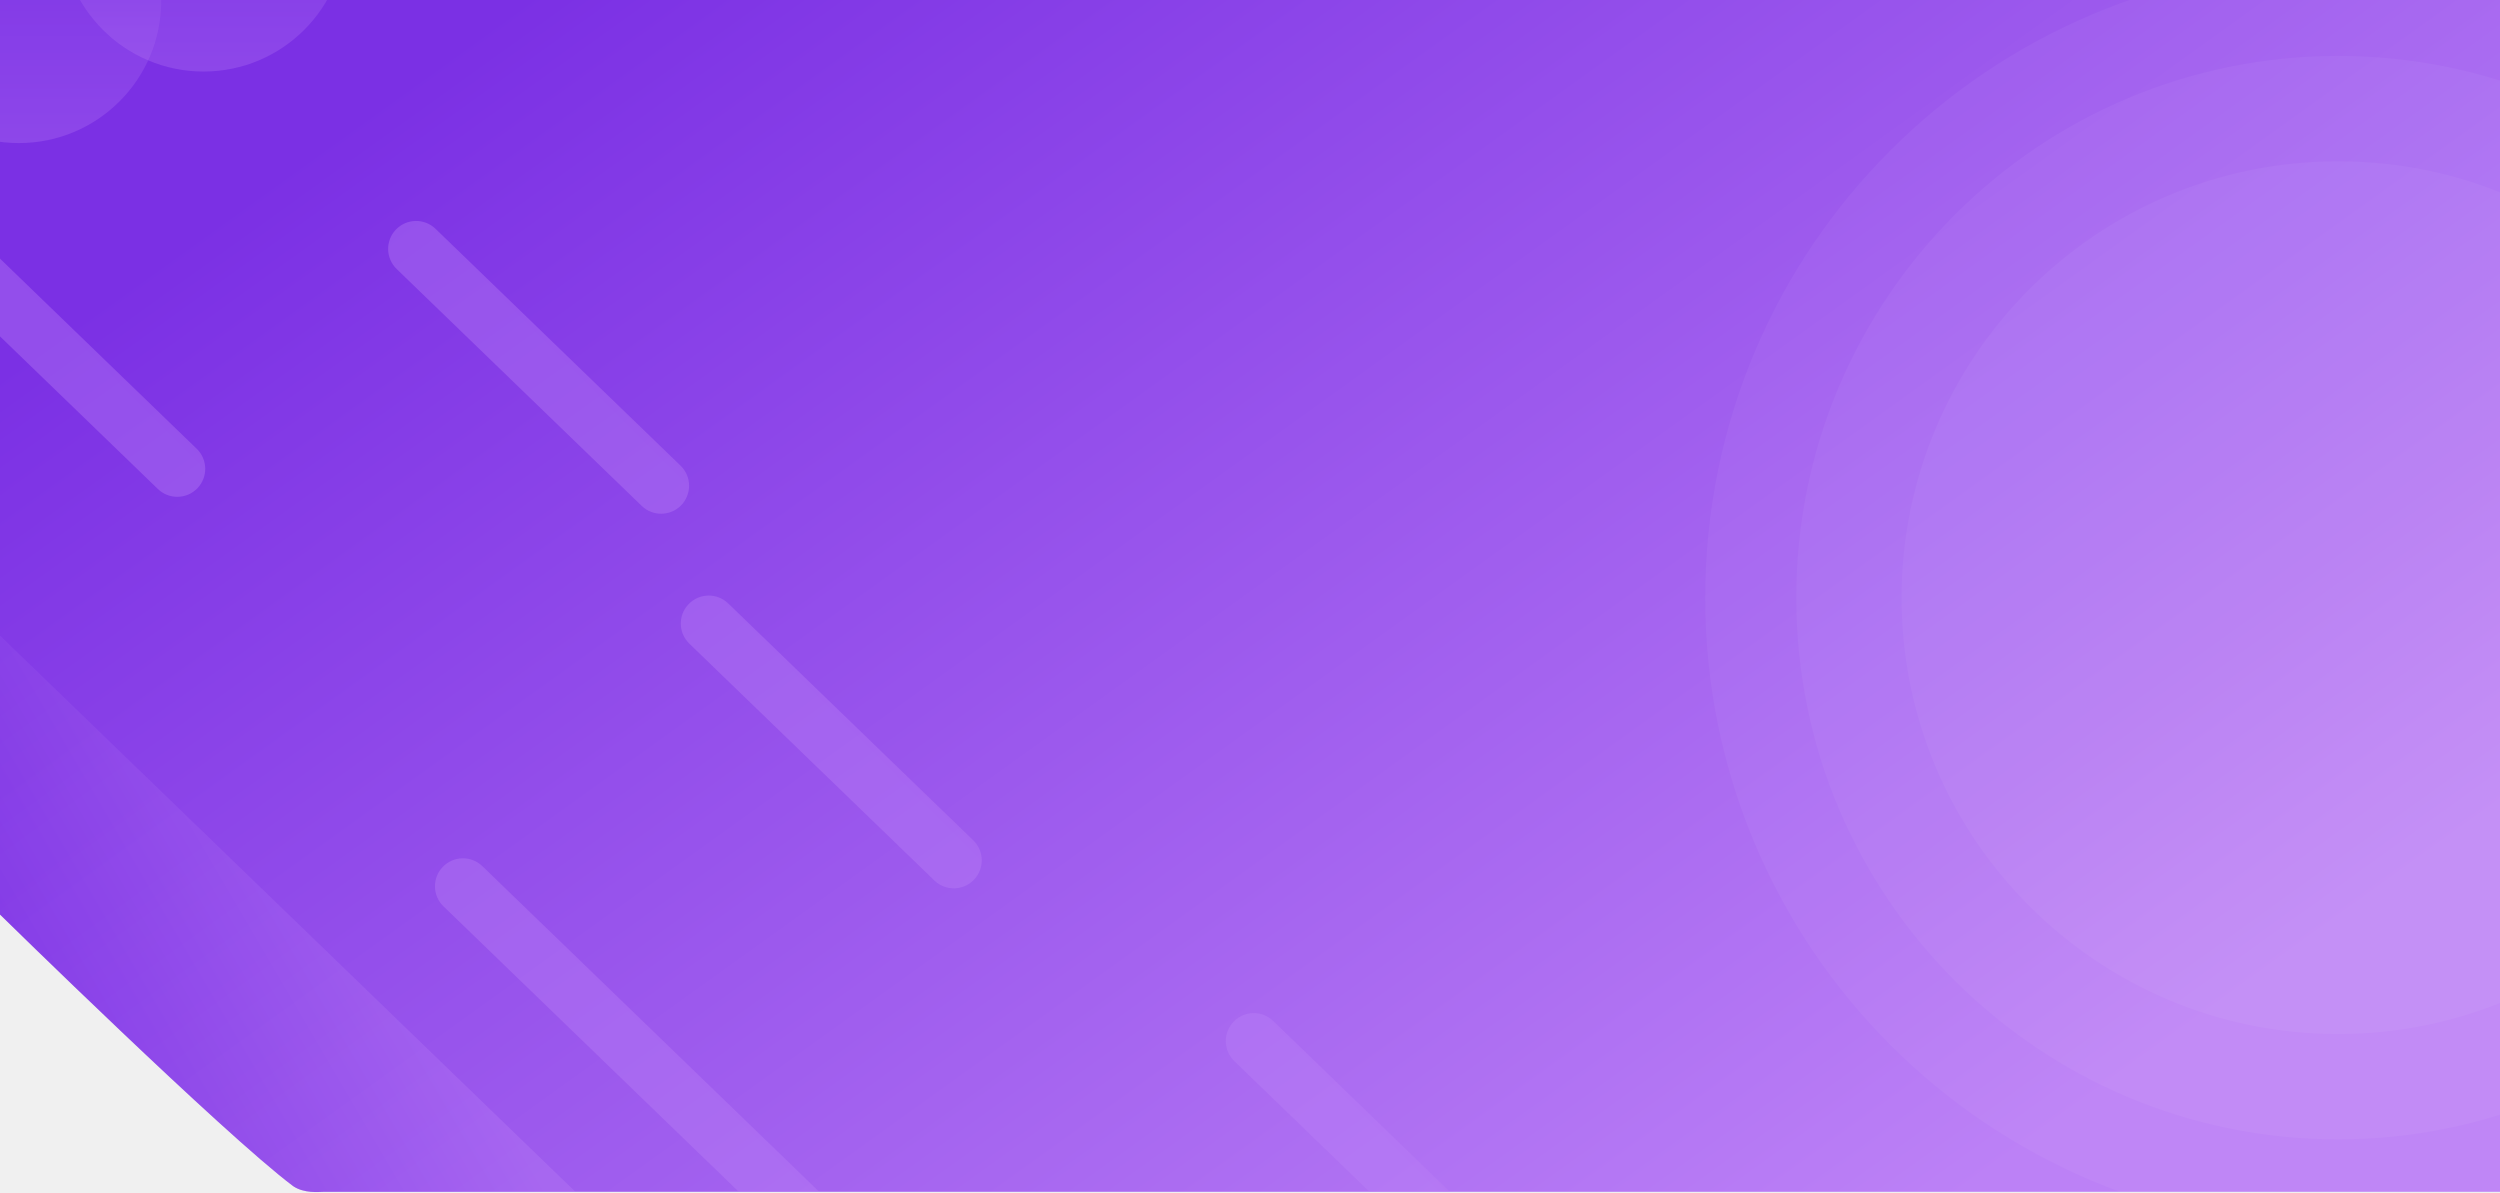
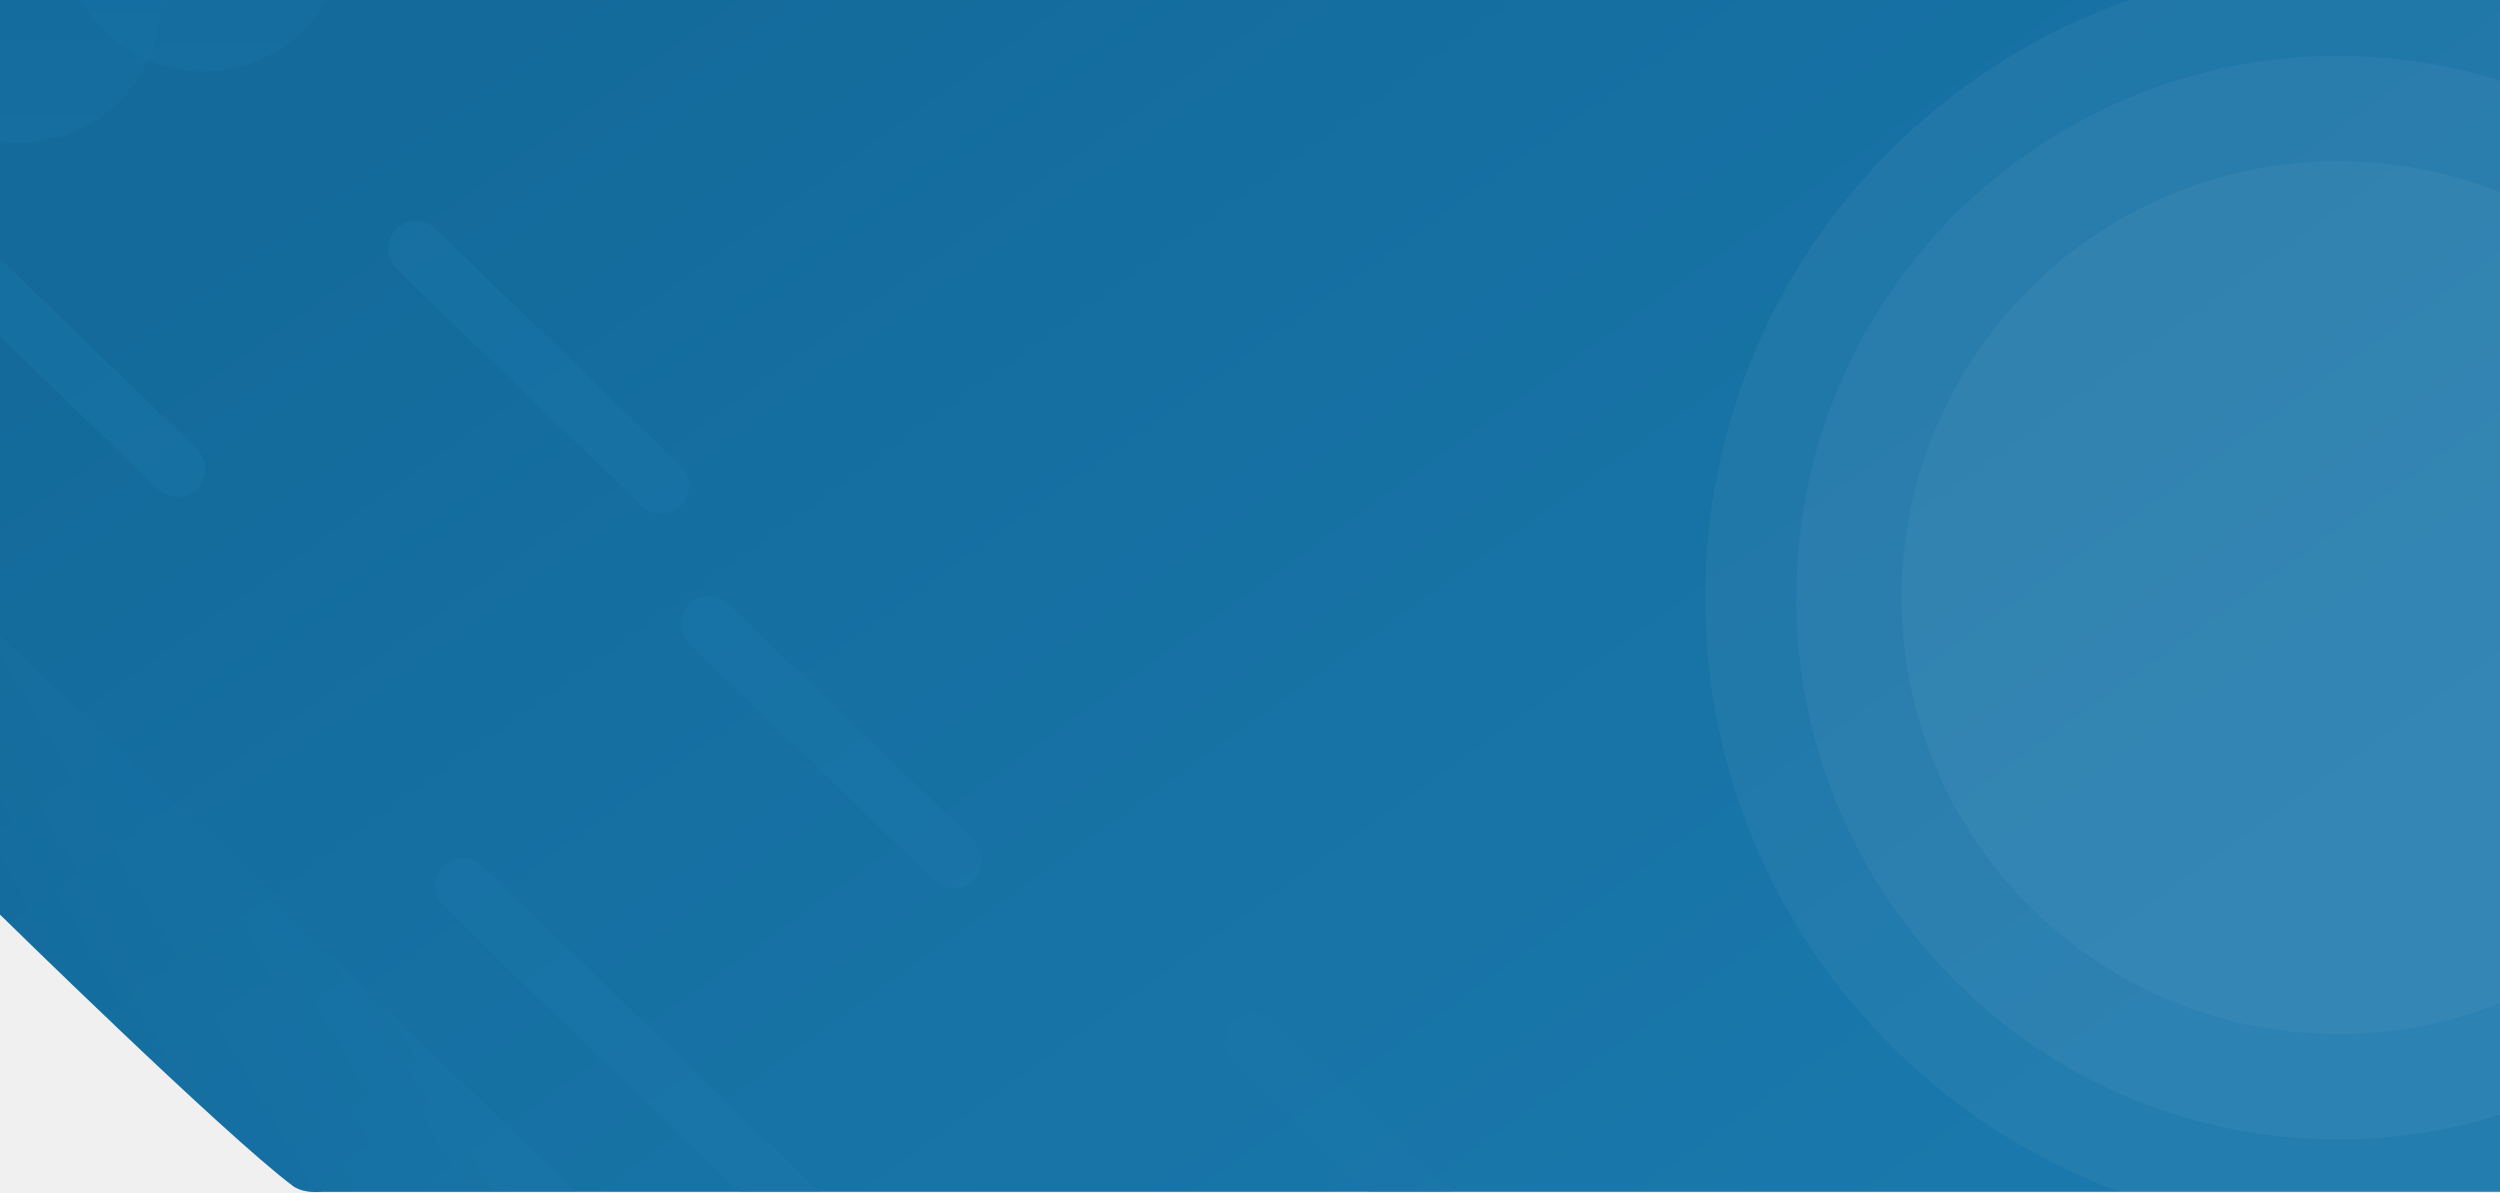
<svg xmlns="http://www.w3.org/2000/svg" xmlns:xlink="http://www.w3.org/1999/xlink" height="916.487" viewBox="0 0 1922.044 916.487" width="1922.044">
  <linearGradient id="a" gradientUnits="objectBoundingBox" x1=".08" x2=".942" y1=".196" y2=".763">
-     <stop offset="0" stop-color="#7B30E4" />
-     <stop offset="1" stop-color="#BC81F6" />
+     <stop offset="0" stop-color="#136A9B" />
+     <stop offset="1" stop-color="#1A78AC" />
  </linearGradient>
  <clipPath id="b">
    <path d="m4710 12099.888s171.96 168.747 225.359 208.8c8.537 5.836 20.109 4.4 23.038 4.4h1673.647v-916.33h-1922.044z" transform="translate(-4710 -11396.755)" />
  </clipPath>
  <linearGradient id="c" x1=".5" x2="1.187" xlink:href="#a" y1="0" y2=".734" />
  <linearGradient id="d" x1="5.366" x2=".97" xlink:href="#a" y1=".586" y2="-.092" />
  <linearGradient id="e" x1=".5" x2=".5" xlink:href="#a" y1="0" y2="1" />
  <g transform="translate(0 .001)">
    <path d="m4710 12099.859s171.96 168.741 225.359 208.792c8.537 5.835 20.109 4.4 23.038 4.4h1673.647v-916.3h-1922.044z" fill="url(#a)" transform="translate(-4710 -11396.755)" />
    <g clip-path="url(#b)">
      <circle cx="486.5" cy="486.5" fill="#fff" opacity=".04" r="486.5" transform="translate(1311 -27)" />
      <circle cx="416.5" cy="416.5" fill="#fff" opacity=".04" r="416.5" transform="translate(1381 43)" />
      <circle cx="335.5" cy="335.5" fill="#fff" opacity=".04" r="335.5" transform="translate(1462 124)" />
      <path d="m0 0h181v691h-181z" fill="url(#c)" opacity=".31" transform="matrix(.695 -.719 .719 .695 -179.491 566.893)" />
      <g fill="url(#d)">
        <rect height="691" opacity=".37" rx="21.5" transform="matrix(.695 -.719 .719 .695 325.509 681.893)" width="43" />
        <rect height="305" opacity=".37" rx="21.5" transform="matrix(.695 -.719 .719 .695 289.509 191.893)" width="43" />
        <rect height="305" opacity=".37" rx="21.5" transform="matrix(.695 -.719 .719 .695 514.509 479.893)" width="43" />
        <rect height="305" opacity=".37" rx="21.5" transform="matrix(.695 -.719 .719 .695 -82.491 178.893)" width="43" />
        <rect height="262" opacity=".37" rx="21.5" transform="matrix(.695 -.719 .719 .695 933.509 800.893)" width="43" />
      </g>
      <circle cx="109.5" cy="109.5" fill="url(#e)" opacity=".28" r="109.5" transform="translate(-95 -109)" />
      <circle cx="109.5" cy="109.5" fill="url(#e)" opacity=".28" r="109.5" transform="translate(47 -164)" />
    </g>
  </g>
</svg>
